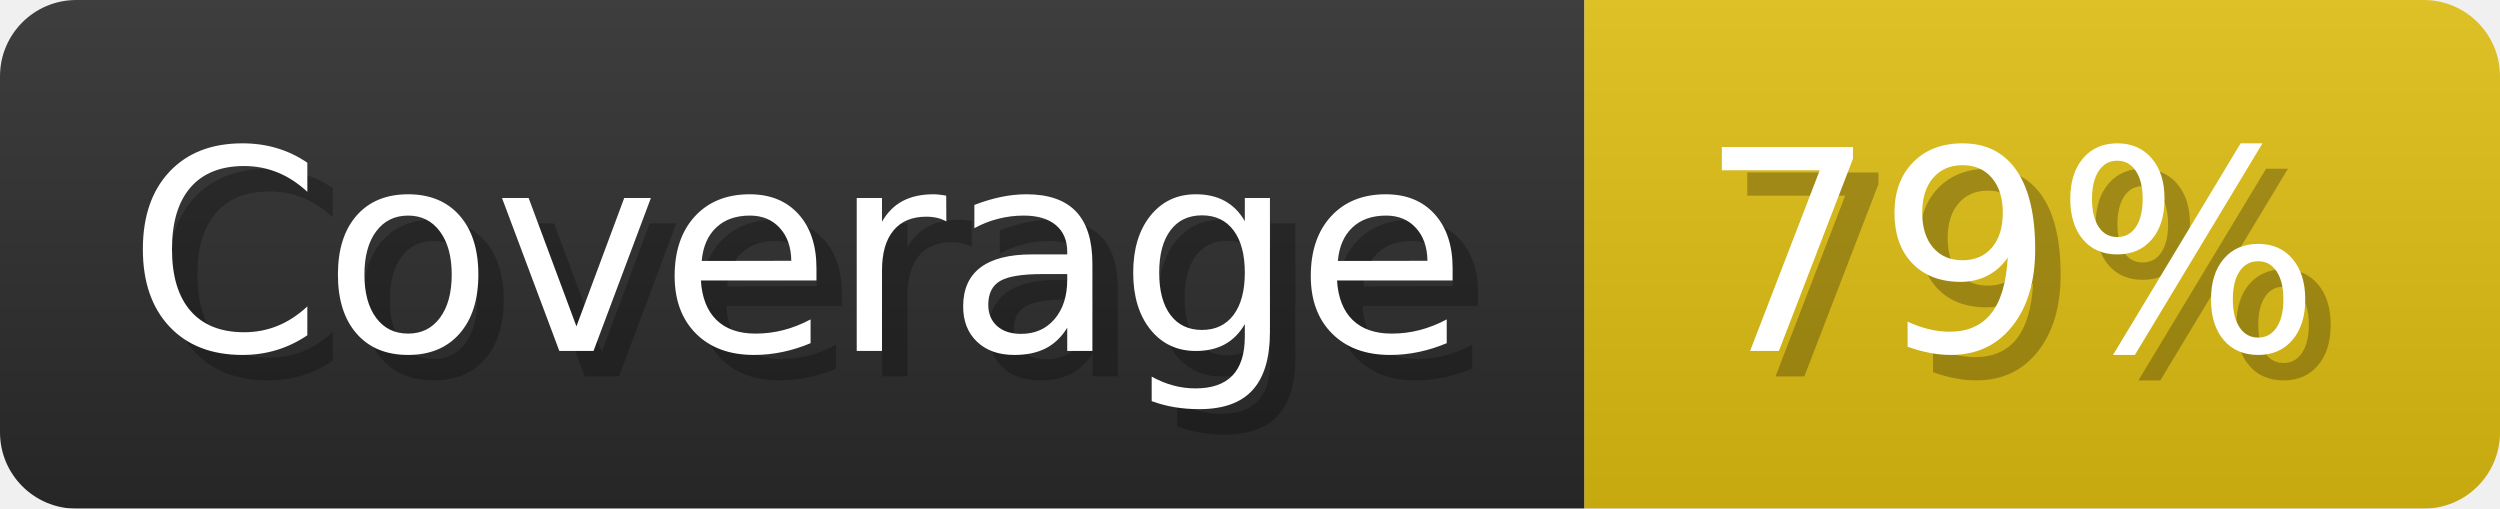
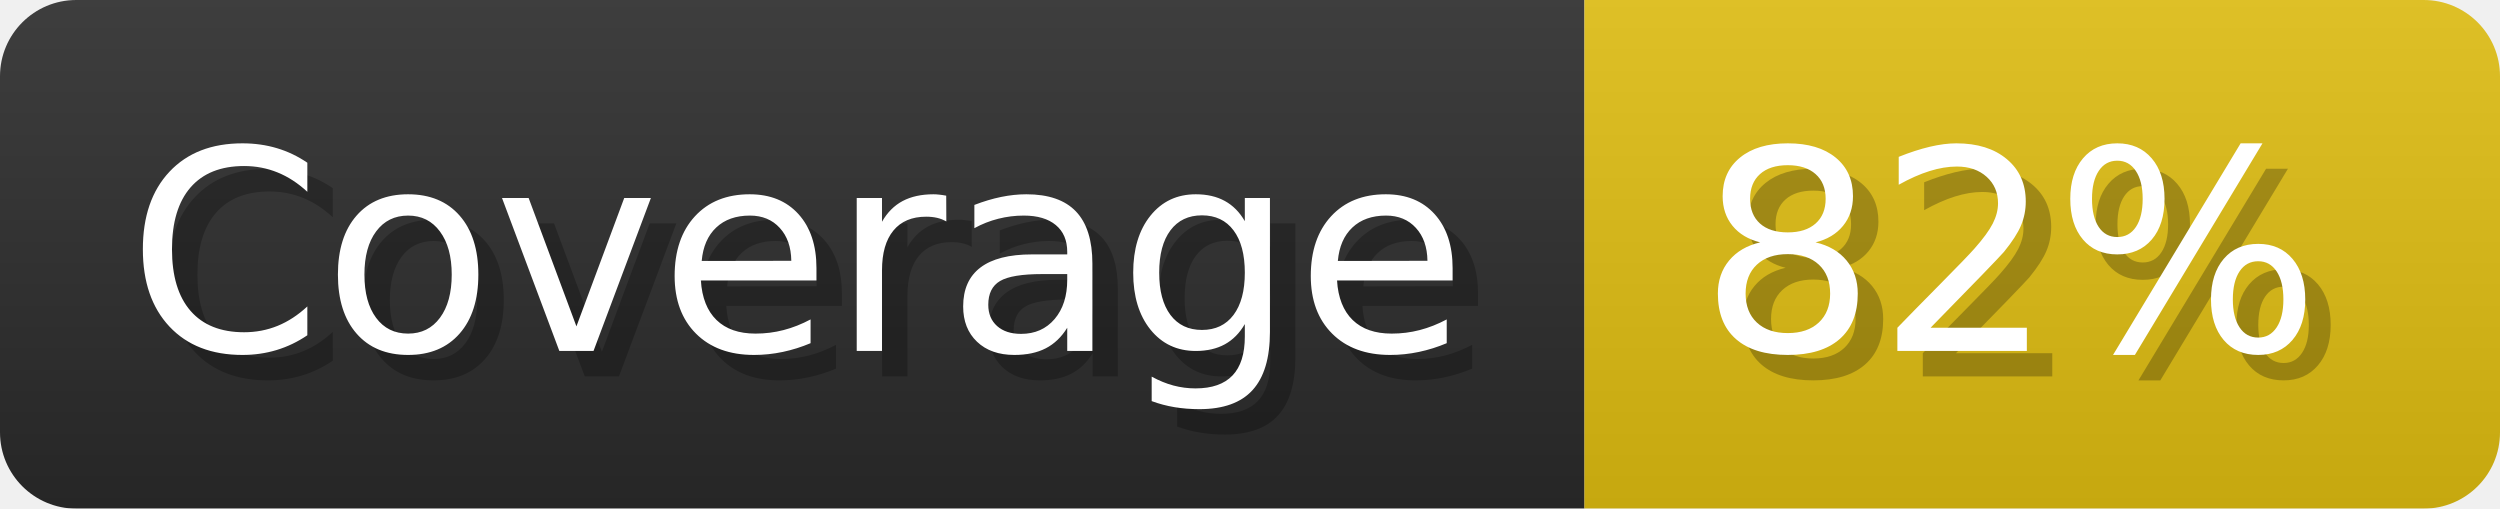
- <svg xmlns="http://www.w3.org/2000/svg" width="98.3" height="20" viewBox="0 0 983 200" role="img" aria-label="Coverage: 79%">
+ <svg xmlns="http://www.w3.org/2000/svg" width="98.3" height="20" viewBox="0 0 983 200" role="img" aria-label="Coverage: 82%">
  <linearGradient id="a" x2="0" y2="100%">
    <stop offset="0" stop-opacity=".1" stop-color="#EEE" />
    <stop offset="1" stop-opacity=".1" />
  </linearGradient>
  <mask id="m">
    <rect width="983" height="200" rx="30" fill="#FFF" />
  </mask>
  <g mask="url(#m)">
    <rect width="623" height="200" fill="#2A2A2A" />
    <rect width="360" height="200" fill="url(#x)" x="623" />
    <rect width="983" height="200" fill="url(#a)" />
  </g>
  <g aria-hidden="true" fill="#fff" text-anchor="start" font-family="Verdana,DejaVu Sans,sans-serif" font-size="110">
    <text x="60" y="148" textLength="523" fill="#000" opacity="0.25">Coverage</text>
    <text x="50" y="138" textLength="523">Coverage</text>
-     <text x="678" y="148" textLength="260" fill="#000" opacity="0.25">79%</text>
-     <text x="668" y="138" textLength="260">79%</text>
+     <text x="678" y="148" textLength="260" fill="#000" opacity="0.25">82%</text>
+     <text x="668" y="138" textLength="260">82%</text>
  </g>
  <linearGradient id="x" x1="0%" y1="0%" x2="100%" y2="0%">
    <stop offset="0%" style="stop-color:#DB1" />
    <stop offset="50%" style="stop-color:#DB1" />
    <stop offset="100%" style="stop-color:#DB1" />
  </linearGradient>
</svg>
